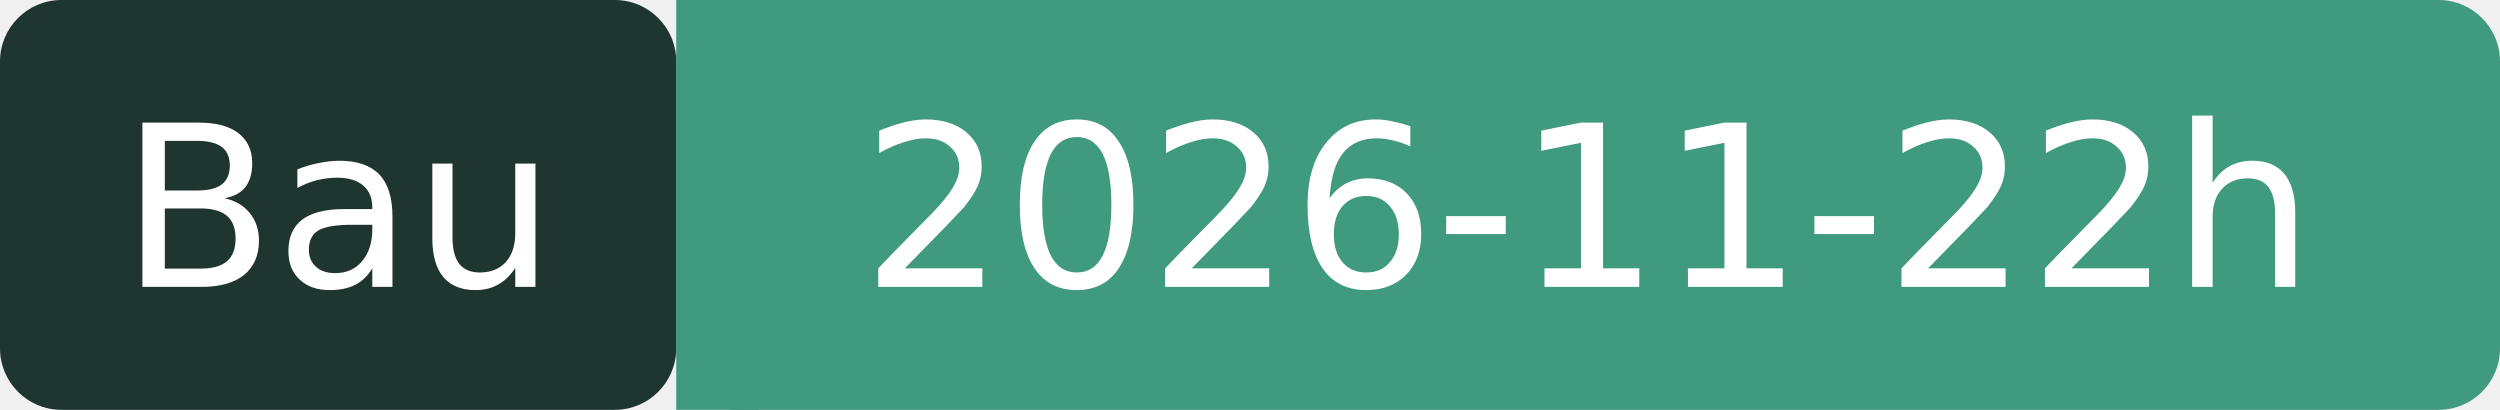
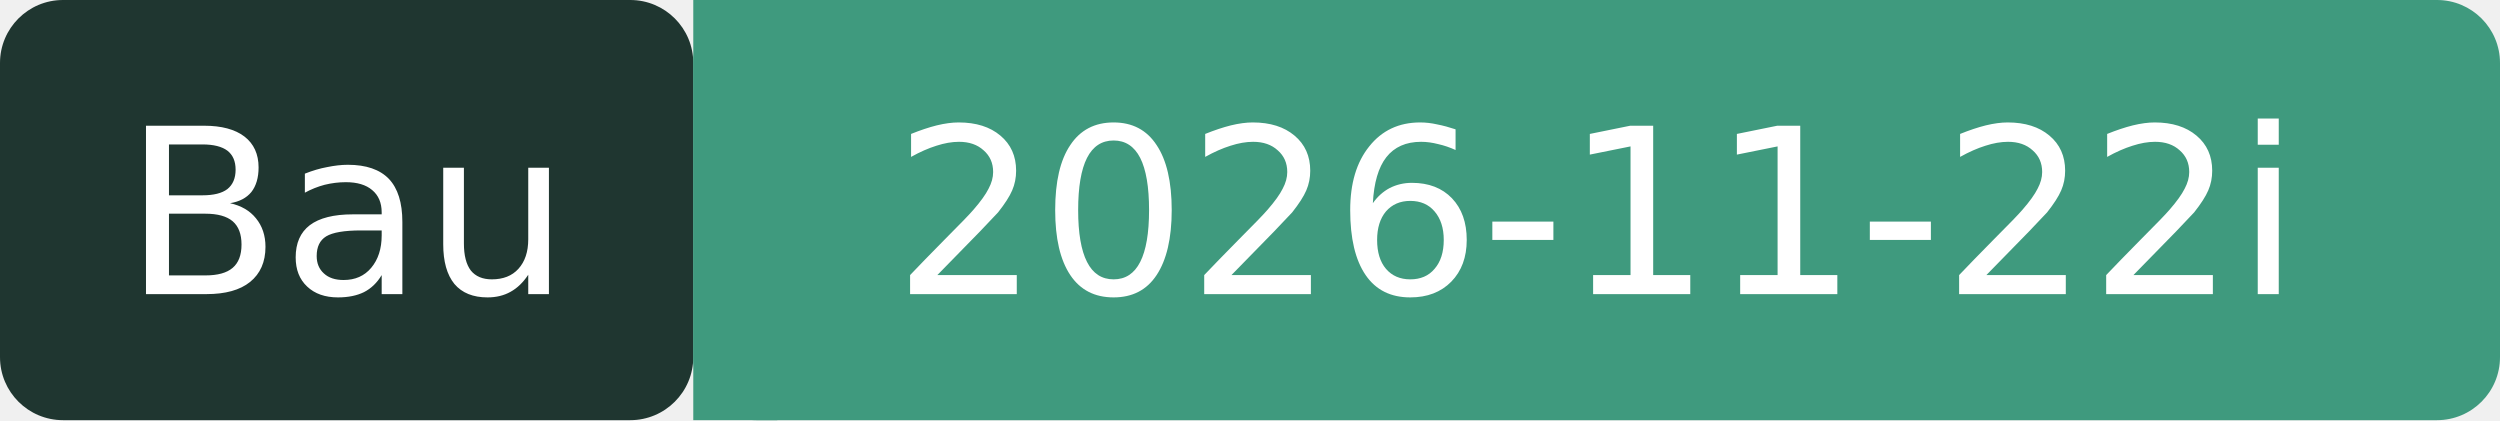
- <svg xmlns="http://www.w3.org/2000/svg" width="122" height="20" role="img" aria-label="Bau: 2026-11-22h">
+ <svg xmlns="http://www.w3.org/2000/svg" width="119" height="20" role="img" aria-label="Bau: 2026-11-22i">
  <rect width="33" height="20" rx="3" fill="#1F3630" />
-   <rect x="33" width="89" height="20" rx="3" fill="#3F9A7E" />
+   <rect x="33" width="86" height="20" rx="3" fill="#3F9A7E" />
  <rect x="33" width="4" height="20" fill="#3F9A7E" />
  <g fill="#fff" font-family="Verdana,DejaVu Sans,sans-serif" font-size="11" text-anchor="middle">
    <text x="16.5" y="14">Bau</text>
-     <text x="77.5" y="14">2026-11-22h</text>
+     <text x="76" y="14">2026-11-22i</text>
  </g>
</svg>
